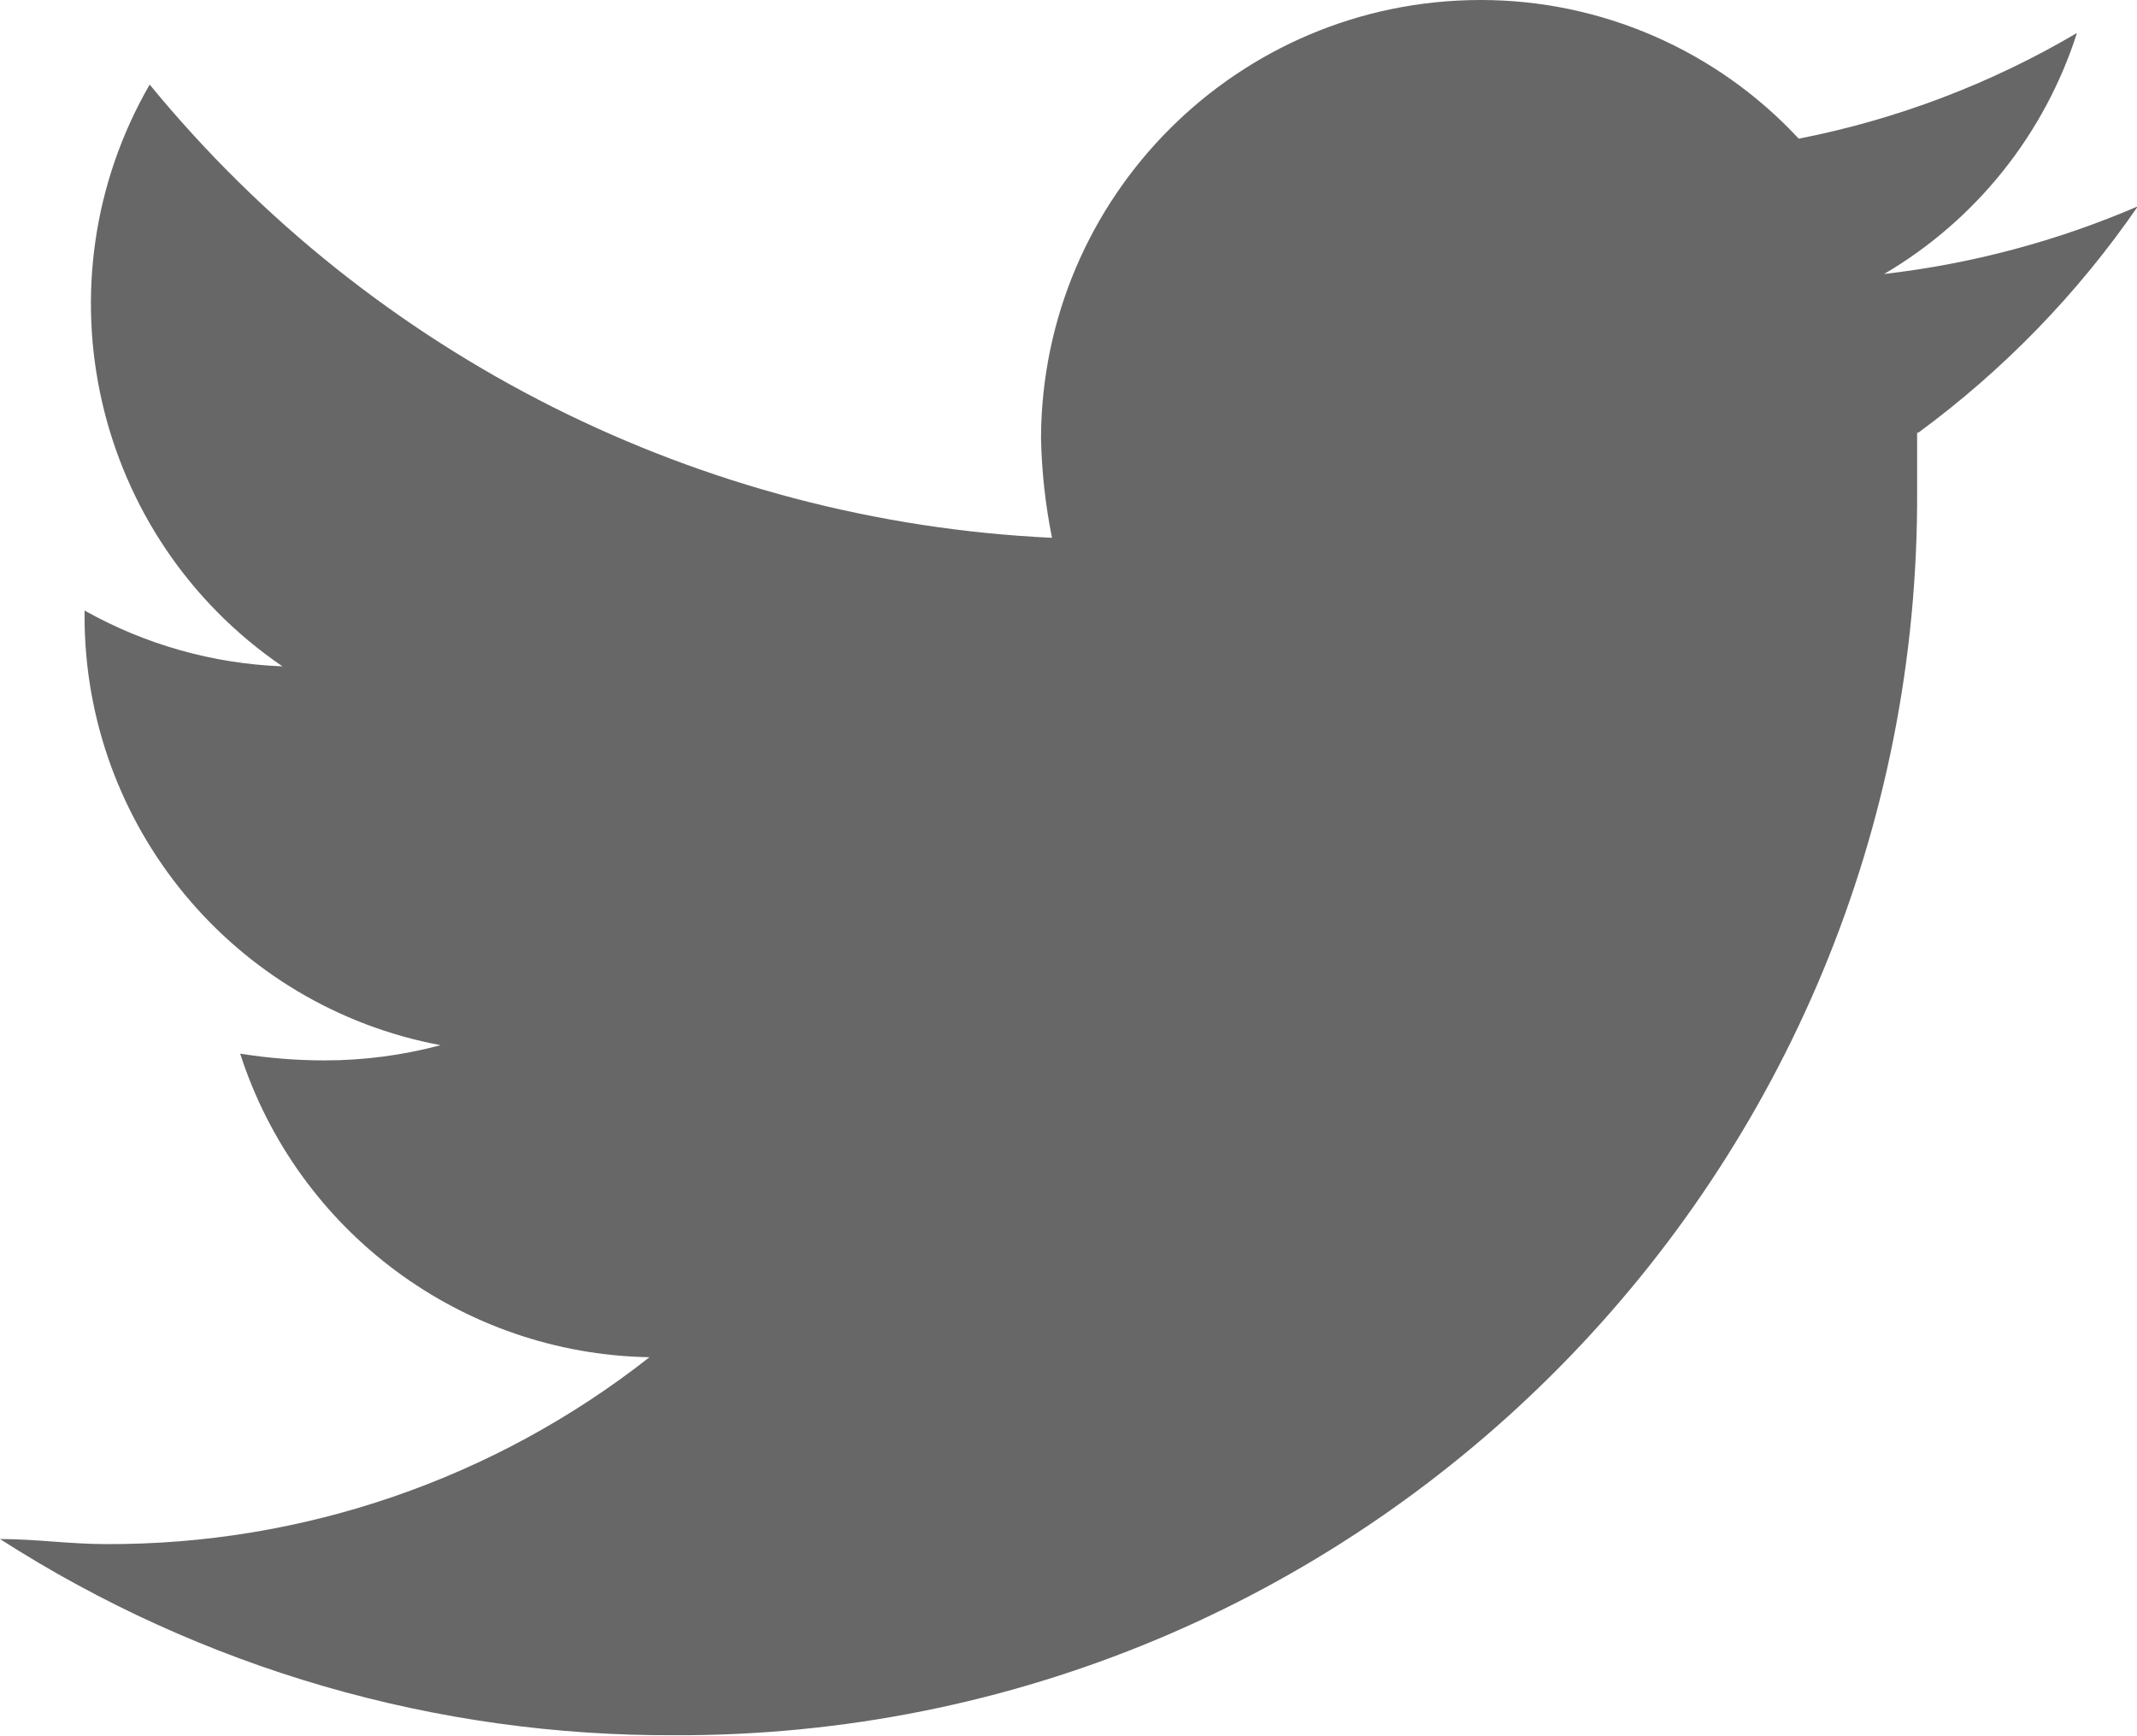
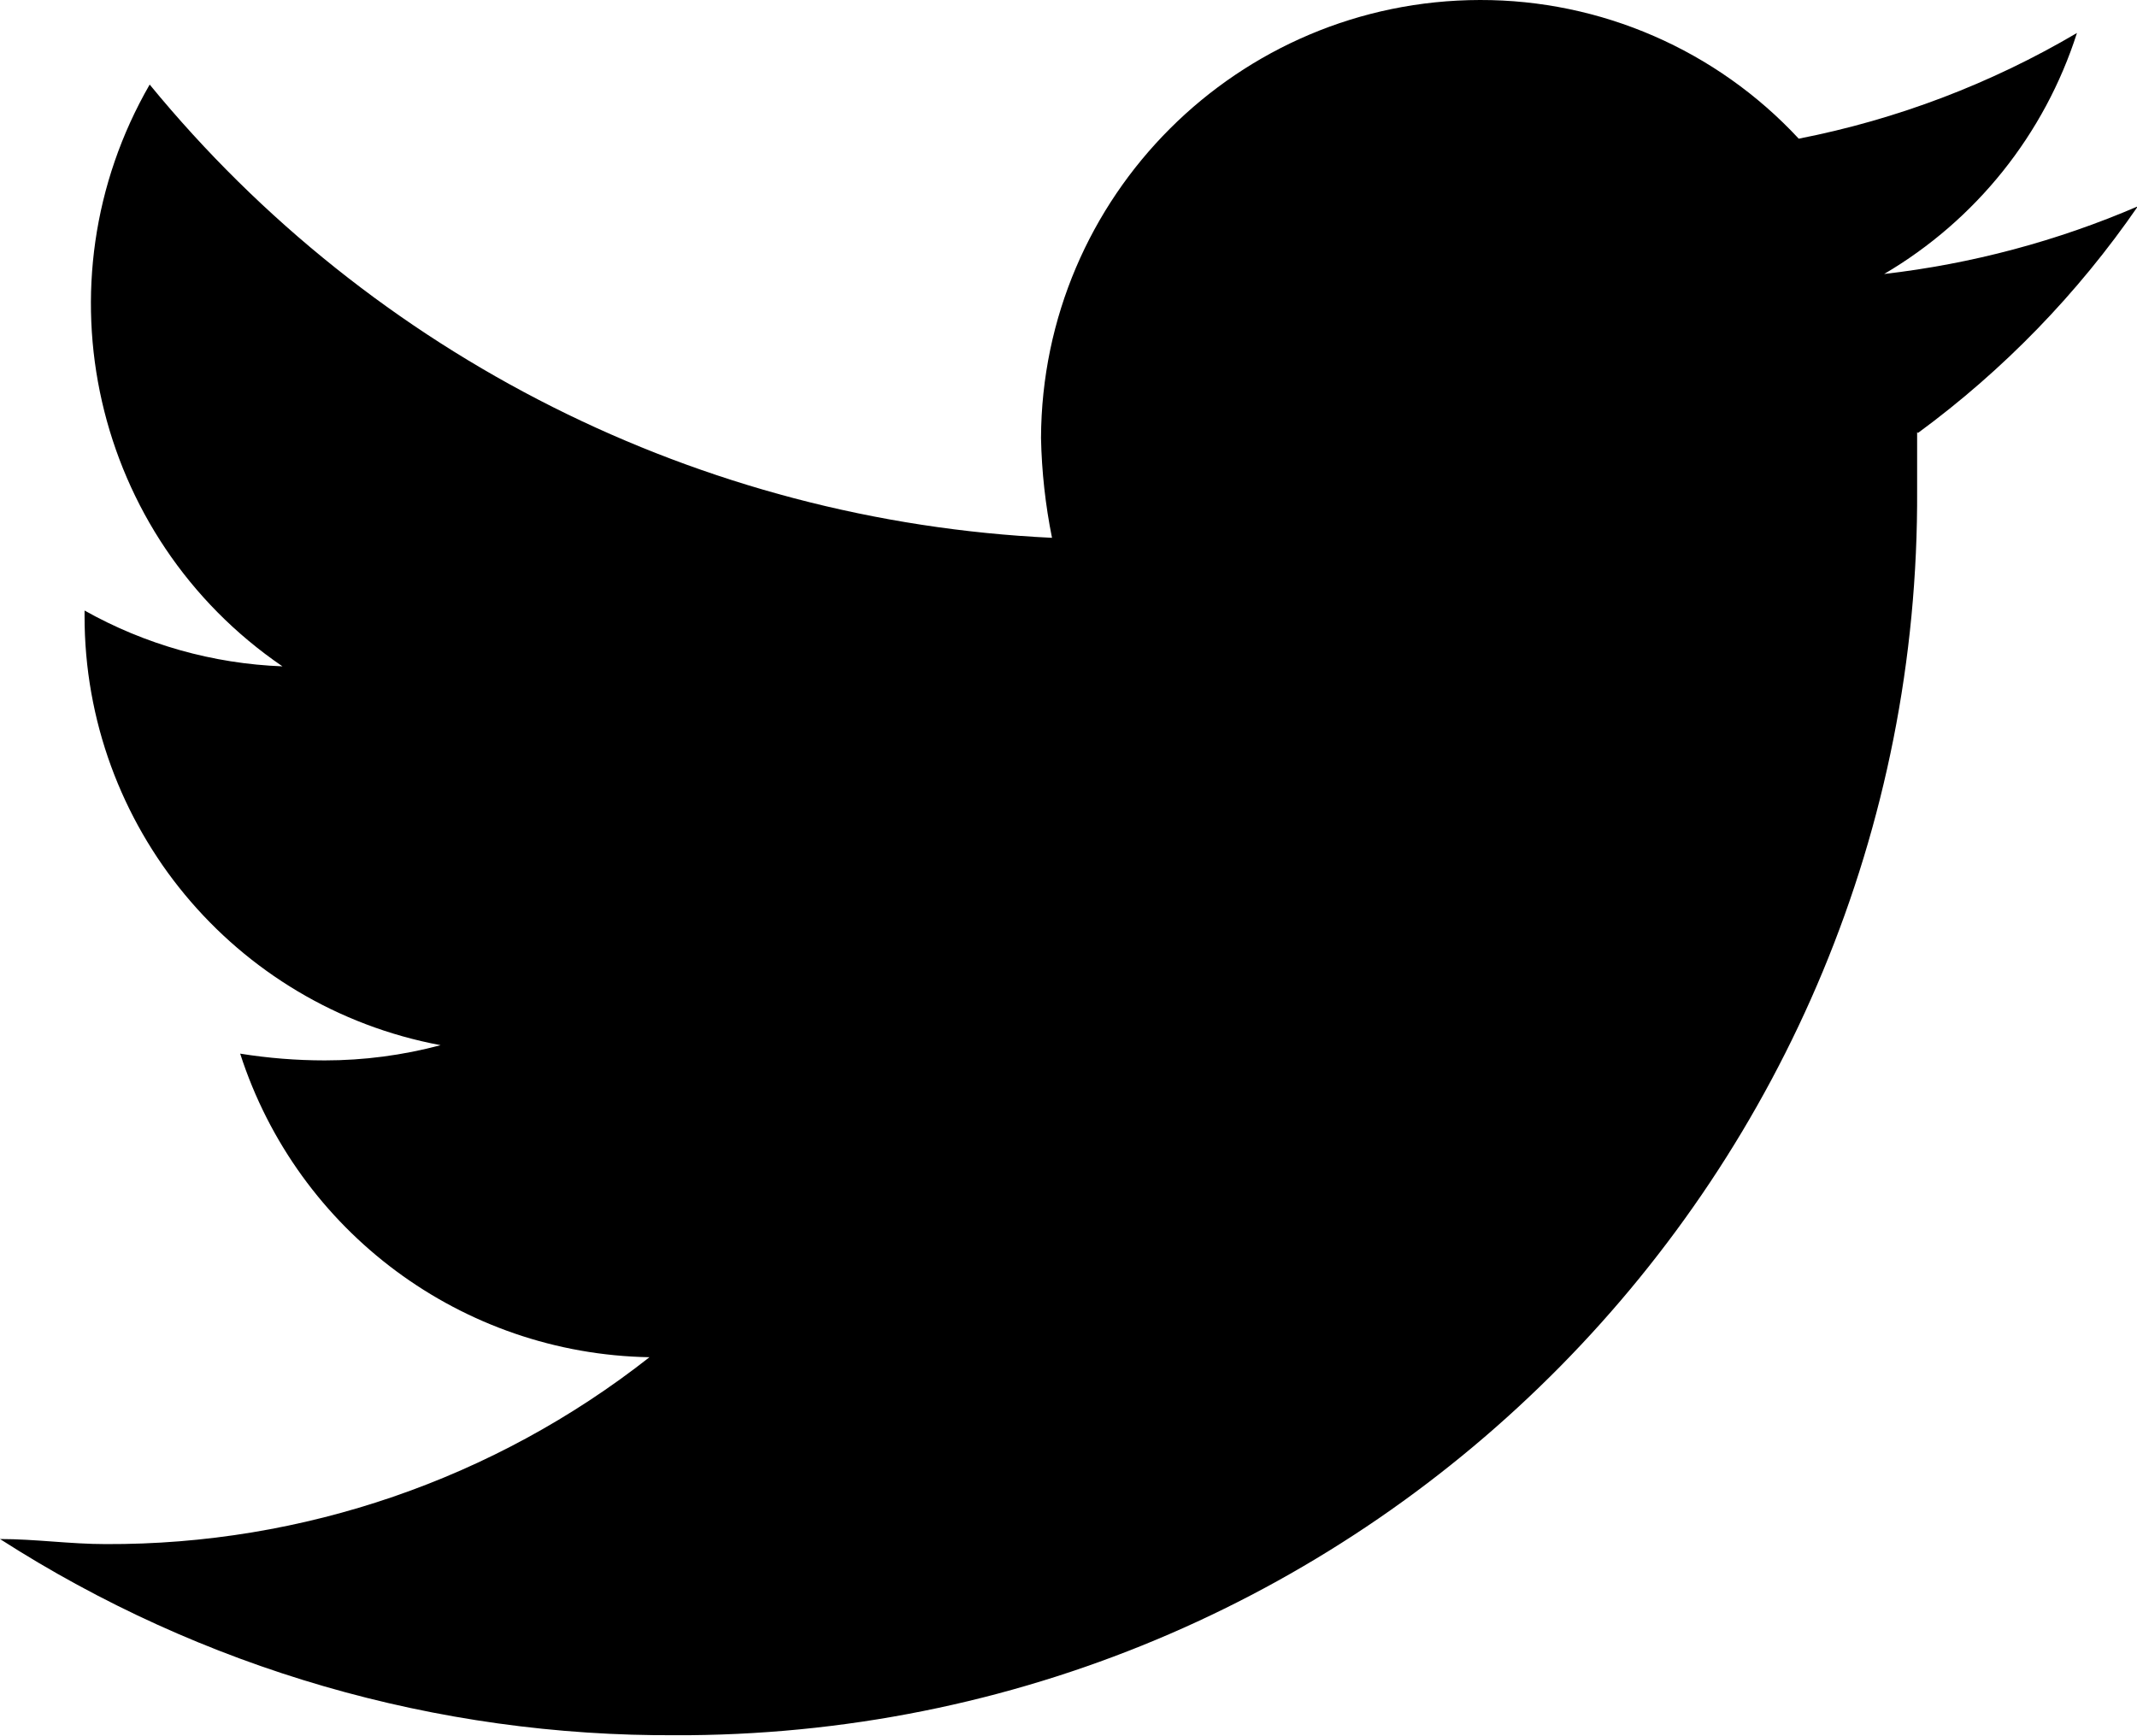
<svg xmlns="http://www.w3.org/2000/svg" id="Camada_1" data-name="Camada 1" viewBox="0 0 25.27 20.52">
-   <defs>
-     <style>.cls-1{fill:#676767;}</style>
-   </defs>
  <path id="Icon_awesome-twitter" data-name="Icon awesome-twitter" class="cls-1" d="M22.67,5.11c0,.23,0,.45,0,.68A14.65,14.65,0,0,1,8.15,20.52H8A14.63,14.63,0,0,1,0,18.2c.42,0,.83.06,1.25.06a10.33,10.33,0,0,0,6.43-2.21,5.18,5.18,0,0,1-4.84-3.59,6.35,6.35,0,0,0,1,.08,5.31,5.31,0,0,0,1.37-.18A5.16,5.16,0,0,1,1,7.28V7.22a5.18,5.18,0,0,0,2.34.66A5.19,5.19,0,0,1,1.77,1,14.69,14.69,0,0,0,12.44,6.36a6.66,6.66,0,0,1-.13-1.18A5.2,5.2,0,0,1,17.5,0a5.13,5.13,0,0,1,3.77,1.64A10.42,10.42,0,0,0,24.56.39a5.11,5.11,0,0,1-2.28,2.85,10.67,10.67,0,0,0,3-.8,11.22,11.22,0,0,1-2.6,2.68Z" />
</svg>
